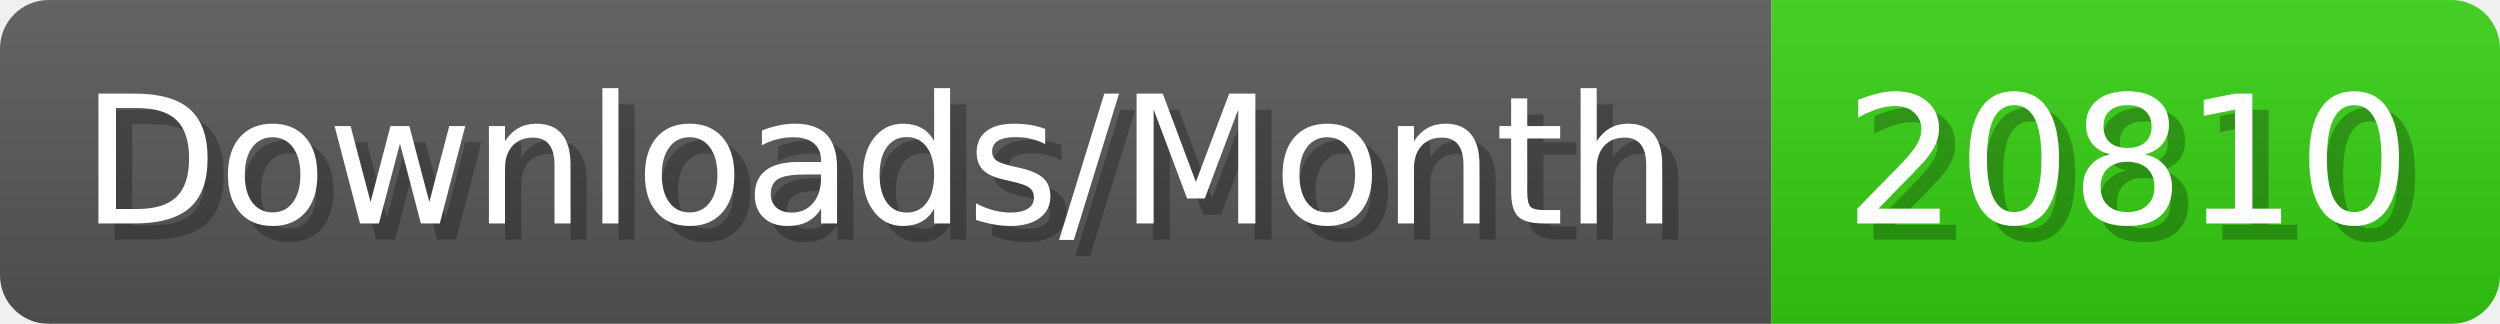
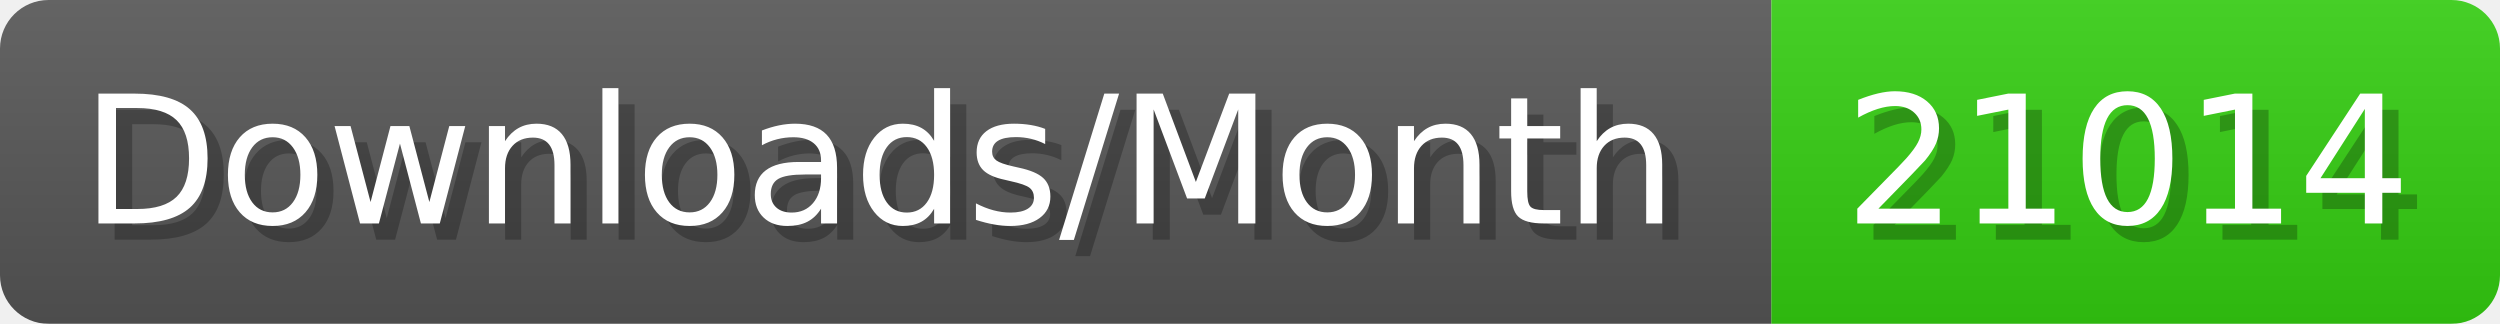
- <svg xmlns="http://www.w3.org/2000/svg" width="154.4" height="20" viewBox="0 0 1544 200" role="img" aria-label="Downloads/Month: 20810">
+ <svg xmlns="http://www.w3.org/2000/svg" width="154.4" height="20" viewBox="0 0 1544 200" role="img" aria-label="Downloads/Month: 21014">
  <linearGradient id="YlXUI" x2="0" y2="100%">
    <stop offset="0" stop-opacity=".1" stop-color="#EEE" />
    <stop offset="1" stop-opacity=".1" />
  </linearGradient>
  <mask id="JHhop">
    <rect width="1544" height="200" rx="30" fill="#FFF" />
  </mask>
  <g mask="url(#JHhop)">
    <rect width="1094" height="200" fill="#555" />
    <rect width="450" height="200" fill="#3C1" x="1094" />
    <rect width="1544" height="200" fill="url(#YlXUI)" />
  </g>
  <g aria-hidden="true" fill="#fff" text-anchor="start" font-family="Verdana,DejaVu Sans,sans-serif" font-size="110">
    <text x="60" y="148" textLength="994" fill="#000" opacity="0.25">Downloads/Month</text>
    <text x="50" y="138" textLength="994">Downloads/Month</text>
-     <text x="1149" y="148" textLength="350" fill="#000" opacity="0.25">20810</text>
-     <text x="1139" y="138" textLength="350">20810</text>
+     <text x="1149" y="148" textLength="350" fill="#000" opacity="0.25">21014</text>
+     <text x="1139" y="138" textLength="350">21014</text>
  </g>
</svg>
